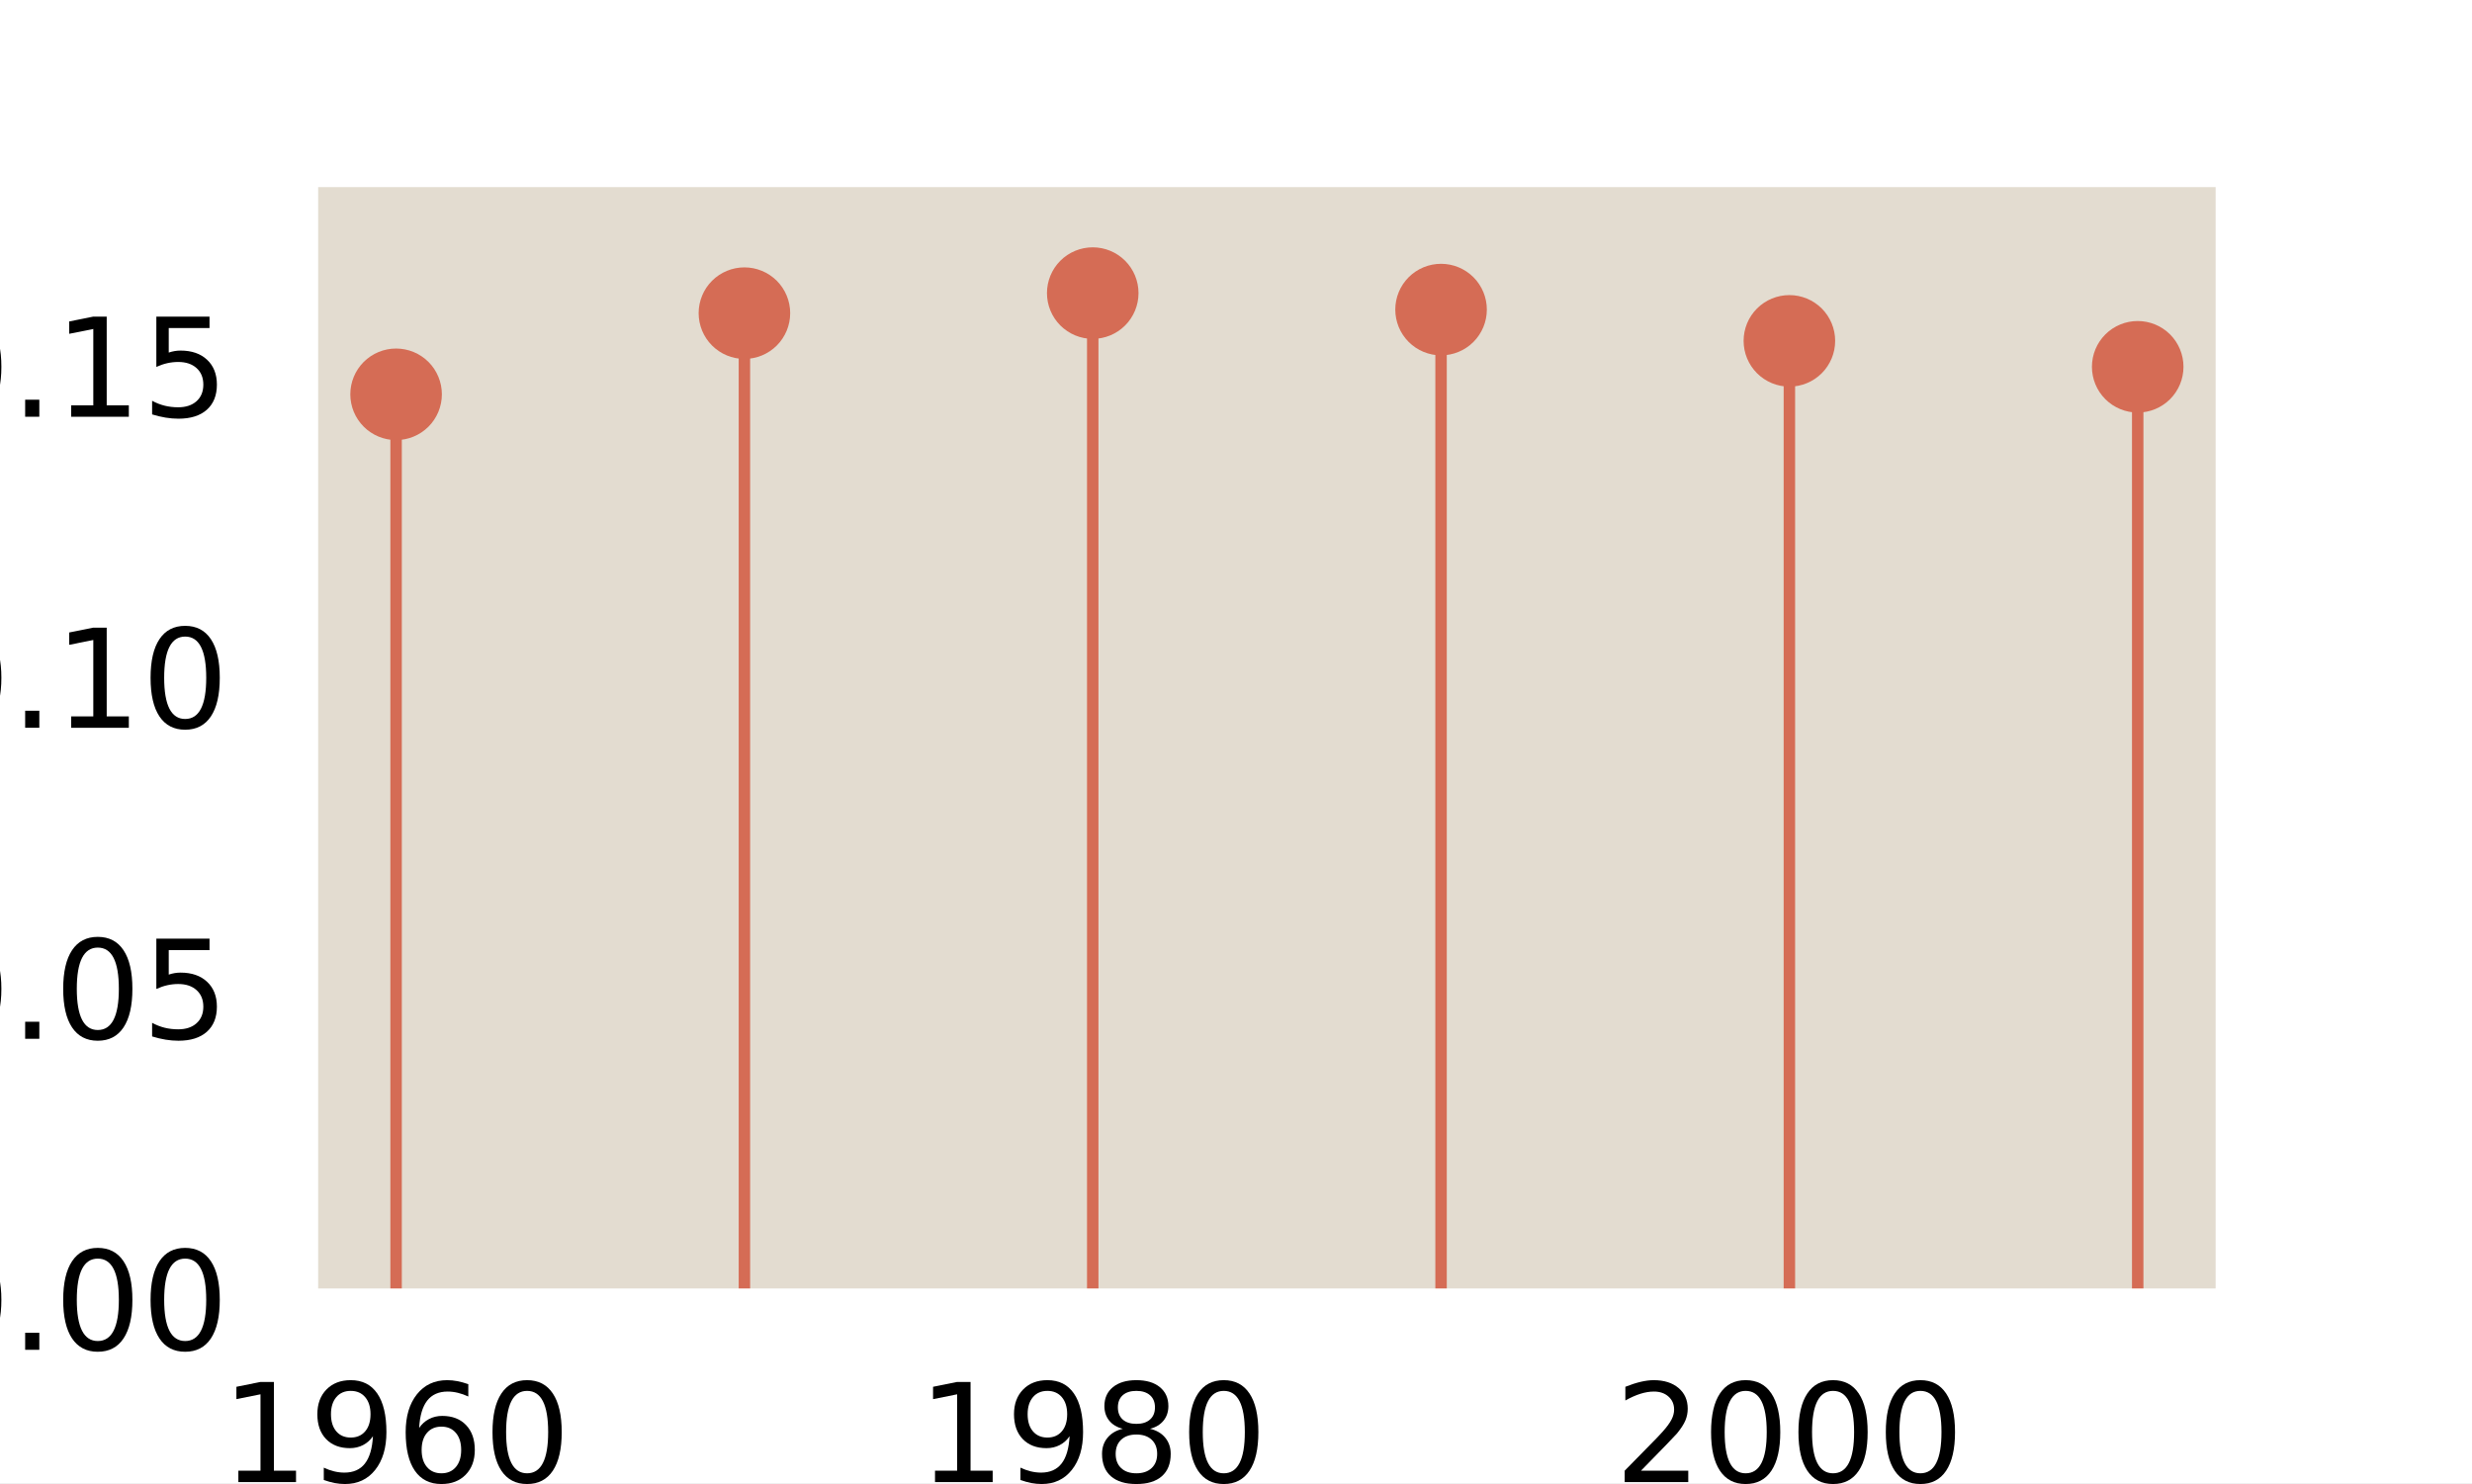
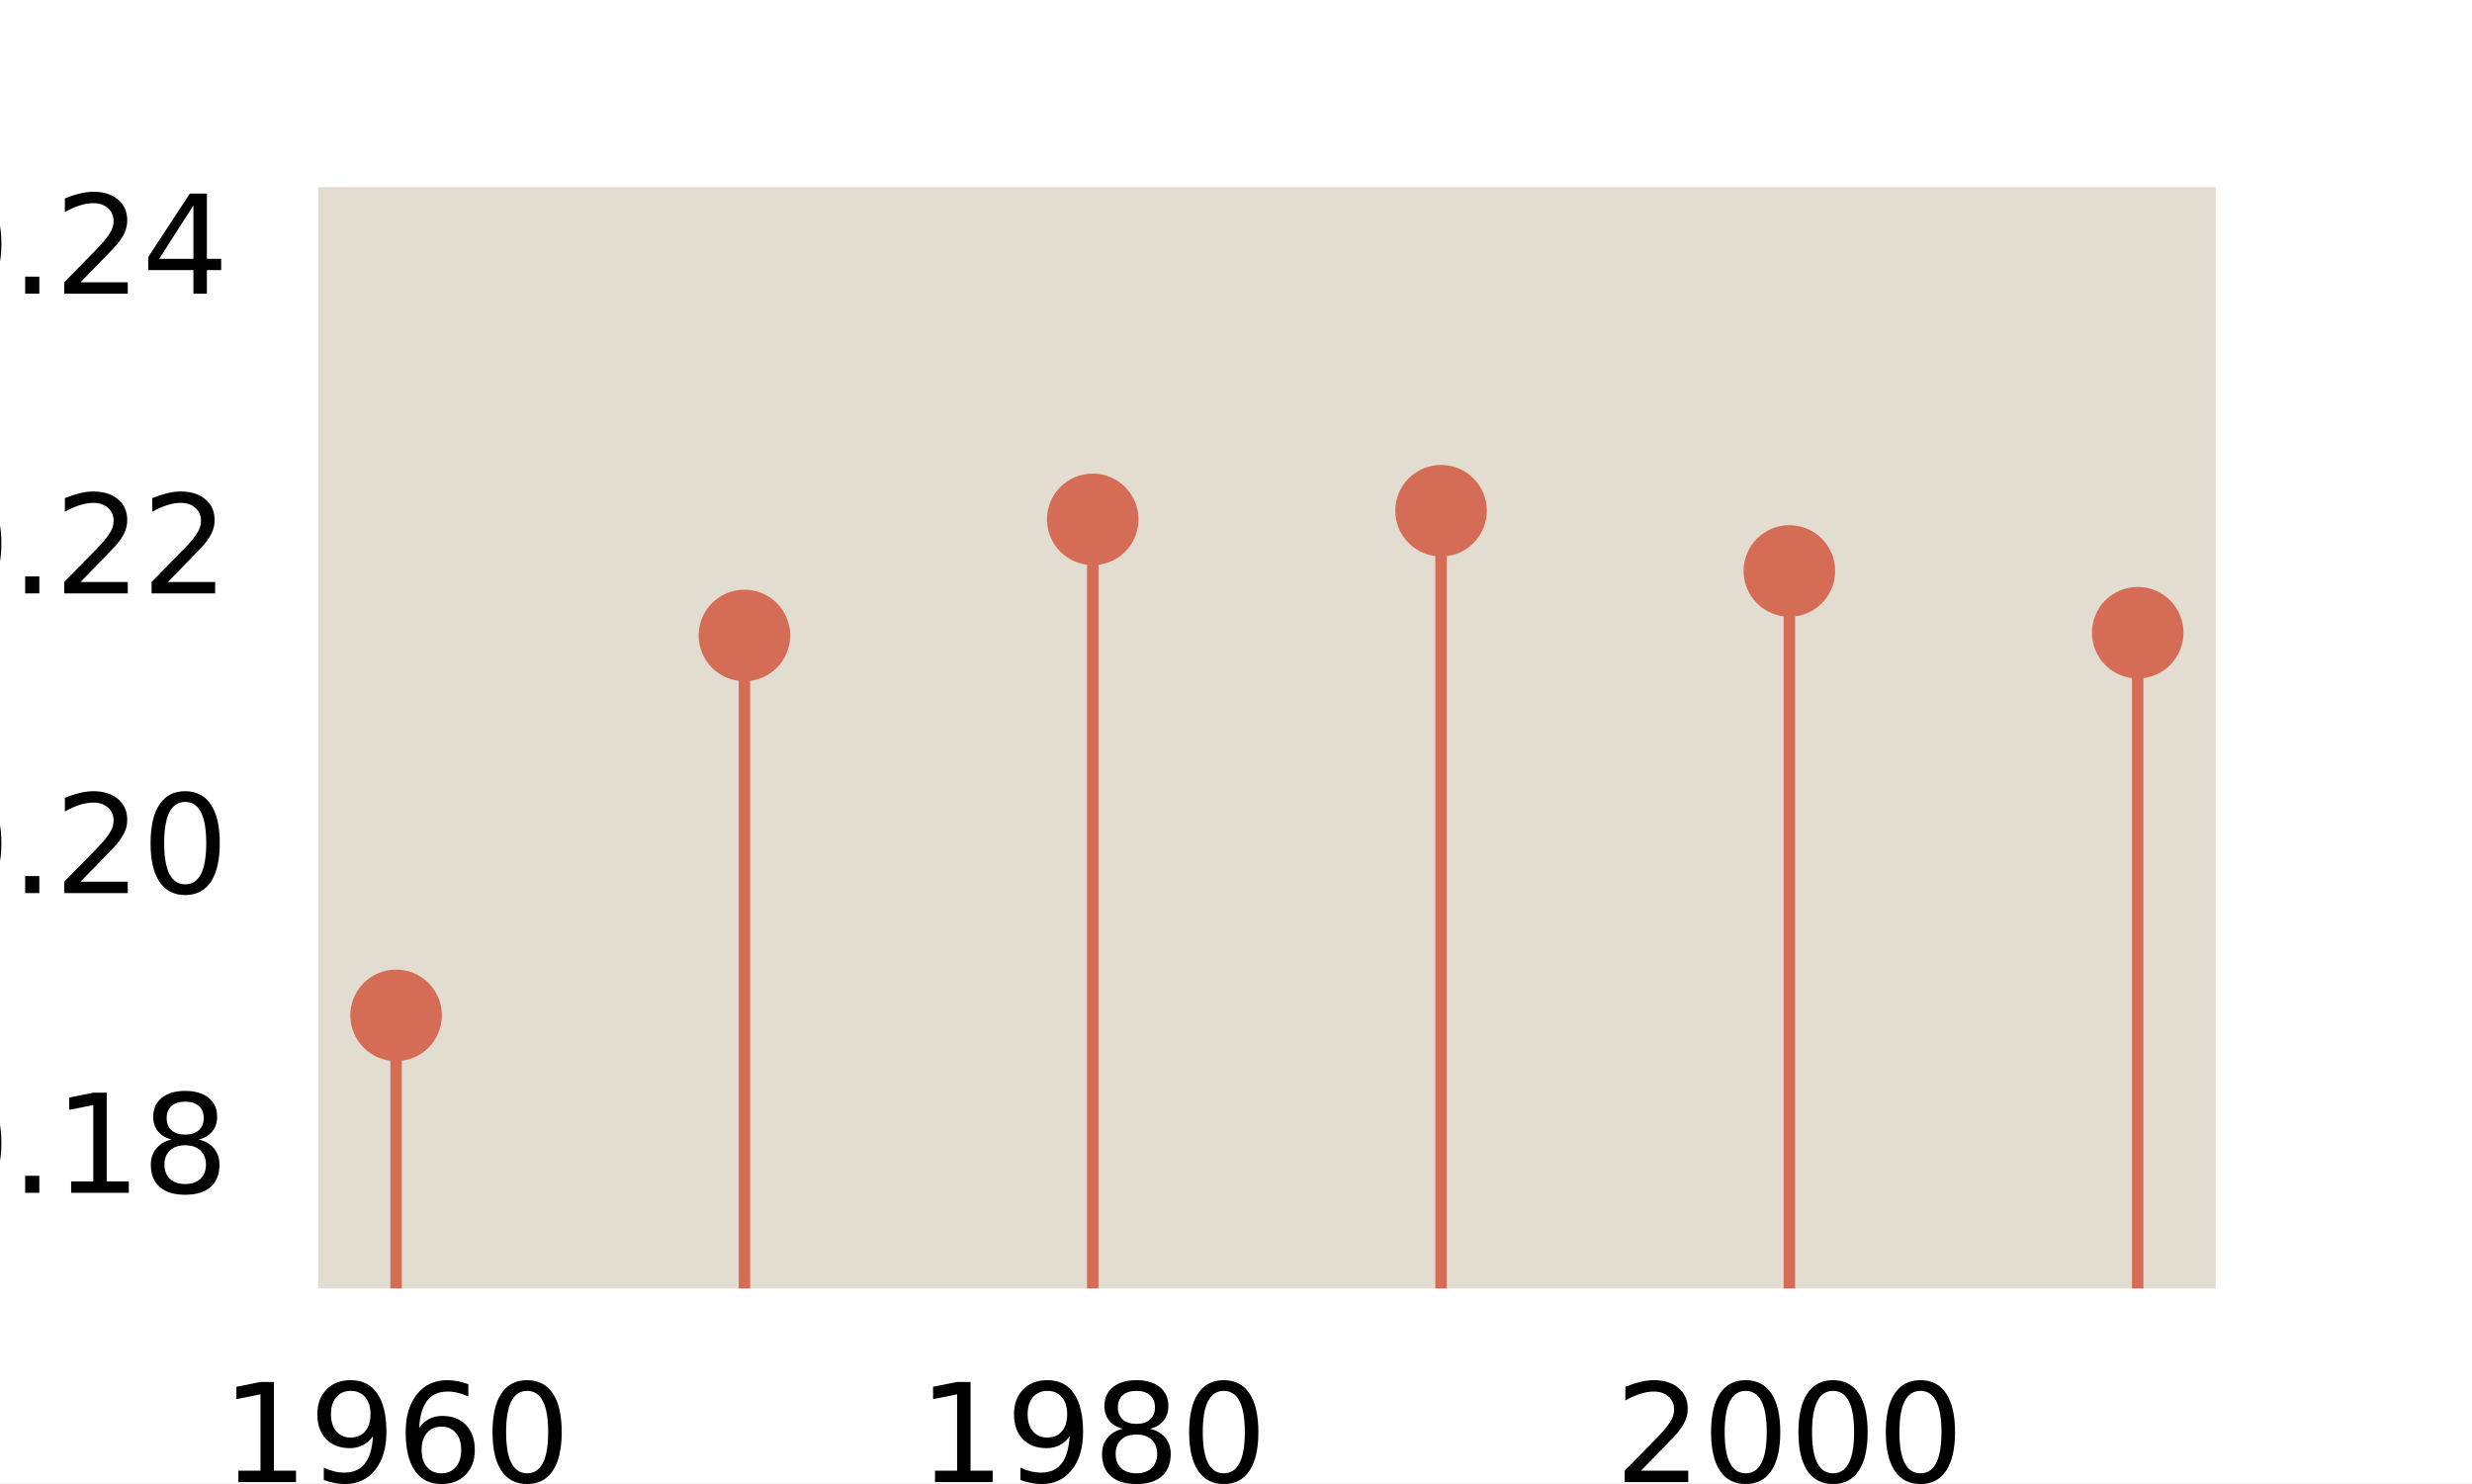
- <svg xmlns="http://www.w3.org/2000/svg" xmlns:xlink="http://www.w3.org/1999/xlink" height="64.8pt" version="1.1" viewBox="0 0 108 64.8" width="108pt">
+ <svg xmlns="http://www.w3.org/2000/svg" xmlns:xlink="http://www.w3.org/1999/xlink" width="108pt" height="64.8pt" viewBox="0 0 108 64.8" version="1.1">
  <defs>
-     <style type="text/css">*{stroke-linecap:butt;stroke-linejoin:round;}</style>
+     <style type="text/css">*{stroke-linejoin: round; stroke-linecap: butt}</style>
  </defs>
  <g id="figure_1">
    <g id="patch_1">
-       <path d="M 0 64.8  L 108 64.8  L 108 0  L 0 0  z " style="fill:#ffffff;" />
+       <path d="M 0 64.8  L 108 64.8  L 108 0  L 0 0  z " style="fill: #ffffff" />
    </g>
    <g id="axes_1">
      <g id="patch_2">
-         <path d="M 13.5 56.7  L 97.2 56.7  L 97.2 7.776  L 13.5 7.776  z " style="fill:#e3dcd0;" />
+         <path d="M 13.5 56.7  L 97.2 56.7  L 97.2 7.776  L 13.5 7.776  z " style="fill: #e3dcd0" />
      </g>
      <g id="matplotlib.axis_1">
        <g id="xtick_1">
          <g id="text_1">
            <g transform="translate(9.669545 64.75906)scale(0.06 -0.06)">
              <defs>
-                 <path d="M 12.406 8.297  L 28.516 8.297  L 28.516 63.922  L 10.984 60.406  L 10.984 69.391  L 28.422 72.906  L 38.281 72.906  L 38.281 8.297  L 54.391 8.297  L 54.391 0  L 12.406 0  z " id="DejaVuSans-49" />
-                 <path d="M 10.984 1.516  L 10.984 10.5  Q 14.703 8.734 18.5 7.812  Q 22.312 6.891 25.984 6.891  Q 35.75 6.891 40.891 13.453  Q 46.047 20.016 46.781 33.406  Q 43.953 29.203 39.594 26.953  Q 35.25 24.703 29.984 24.703  Q 19.047 24.703 12.672 31.312  Q 6.297 37.938 6.297 49.422  Q 6.297 60.641 12.938 67.422  Q 19.578 74.219 30.609 74.219  Q 43.266 74.219 49.922 64.516  Q 56.594 54.828 56.594 36.375  Q 56.594 19.141 48.406 8.859  Q 40.234 -1.422 26.422 -1.422  Q 22.703 -1.422 18.891 -0.688  Q 15.094 0.047 10.984 1.516  z M 30.609 32.422  Q 37.25 32.422 41.125 36.953  Q 45.016 41.5 45.016 49.422  Q 45.016 57.281 41.125 61.844  Q 37.25 66.406 30.609 66.406  Q 23.969 66.406 20.094 61.844  Q 16.219 57.281 16.219 49.422  Q 16.219 41.5 20.094 36.953  Q 23.969 32.422 30.609 32.422  z " id="DejaVuSans-57" />
-                 <path d="M 33.016 40.375  Q 26.375 40.375 22.484 35.828  Q 18.609 31.297 18.609 23.391  Q 18.609 15.531 22.484 10.953  Q 26.375 6.391 33.016 6.391  Q 39.656 6.391 43.531 10.953  Q 47.406 15.531 47.406 23.391  Q 47.406 31.297 43.531 35.828  Q 39.656 40.375 33.016 40.375  z M 52.594 71.297  L 52.594 62.312  Q 48.875 64.062 45.094 64.984  Q 41.312 65.922 37.594 65.922  Q 27.828 65.922 22.672 59.328  Q 17.531 52.734 16.797 39.406  Q 19.672 43.656 24.016 45.922  Q 28.375 48.188 33.594 48.188  Q 44.578 48.188 50.953 41.516  Q 57.328 34.859 57.328 23.391  Q 57.328 12.156 50.688 5.359  Q 44.047 -1.422 33.016 -1.422  Q 20.359 -1.422 13.672 8.266  Q 6.984 17.969 6.984 36.375  Q 6.984 53.656 15.188 63.938  Q 23.391 74.219 37.203 74.219  Q 40.922 74.219 44.703 73.484  Q 48.484 72.75 52.594 71.297  z " id="DejaVuSans-54" />
-                 <path d="M 31.781 66.406  Q 24.172 66.406 20.328 58.906  Q 16.5 51.422 16.5 36.375  Q 16.5 21.391 20.328 13.891  Q 24.172 6.391 31.781 6.391  Q 39.453 6.391 43.281 13.891  Q 47.125 21.391 47.125 36.375  Q 47.125 51.422 43.281 58.906  Q 39.453 66.406 31.781 66.406  z M 31.781 74.219  Q 44.047 74.219 50.516 64.516  Q 56.984 54.828 56.984 36.375  Q 56.984 17.969 50.516 8.266  Q 44.047 -1.422 31.781 -1.422  Q 19.531 -1.422 13.062 8.266  Q 6.594 17.969 6.594 36.375  Q 6.594 54.828 13.062 64.516  Q 19.531 74.219 31.781 74.219  z " id="DejaVuSans-48" />
+                 <path id="DejaVuSans-31" d="M 794 531  L 1825 531  L 1825 4091  L 703 3866  L 703 4441  L 1819 4666  L 2450 4666  L 2450 531  L 3481 531  L 3481 0  L 794 0  L 794 531  z " transform="scale(0.015625)" />
+                 <path id="DejaVuSans-39" d="M 703 97  L 703 672  Q 941 559 1184 500  Q 1428 441 1663 441  Q 2288 441 2617 861  Q 2947 1281 2994 2138  Q 2813 1869 2534 1725  Q 2256 1581 1919 1581  Q 1219 1581 811 2004  Q 403 2428 403 3163  Q 403 3881 828 4315  Q 1253 4750 1959 4750  Q 2769 4750 3195 4129  Q 3622 3509 3622 2328  Q 3622 1225 3098 567  Q 2575 -91 1691 -91  Q 1453 -91 1209 -44  Q 966 3 703 97  z M 1959 2075  Q 2384 2075 2632 2365  Q 2881 2656 2881 3163  Q 2881 3666 2632 3958  Q 2384 4250 1959 4250  Q 1534 4250 1286 3958  Q 1038 3666 1038 3163  Q 1038 2656 1286 2365  Q 1534 2075 1959 2075  z " transform="scale(0.015625)" />
+                 <path id="DejaVuSans-36" d="M 2113 2584  Q 1688 2584 1439 2293  Q 1191 2003 1191 1497  Q 1191 994 1439 701  Q 1688 409 2113 409  Q 2538 409 2786 701  Q 3034 994 3034 1497  Q 3034 2003 2786 2293  Q 2538 2584 2113 2584  z M 3366 4563  L 3366 3988  Q 3128 4100 2886 4159  Q 2644 4219 2406 4219  Q 1781 4219 1451 3797  Q 1122 3375 1075 2522  Q 1259 2794 1537 2939  Q 1816 3084 2150 3084  Q 2853 3084 3261 2657  Q 3669 2231 3669 1497  Q 3669 778 3244 343  Q 2819 -91 2113 -91  Q 1303 -91 875 529  Q 447 1150 447 2328  Q 447 3434 972 4092  Q 1497 4750 2381 4750  Q 2619 4750 2861 4703  Q 3103 4656 3366 4563  z " transform="scale(0.015625)" />
+                 <path id="DejaVuSans-30" d="M 2034 4250  Q 1547 4250 1301 3770  Q 1056 3291 1056 2328  Q 1056 1369 1301 889  Q 1547 409 2034 409  Q 2525 409 2770 889  Q 3016 1369 3016 2328  Q 3016 3291 2770 3770  Q 2525 4250 2034 4250  z M 2034 4750  Q 2819 4750 3233 4129  Q 3647 3509 3647 2328  Q 3647 1150 3233 529  Q 2819 -91 2034 -91  Q 1250 -91 836 529  Q 422 1150 422 2328  Q 422 3509 836 4129  Q 1250 4750 2034 4750  z " transform="scale(0.015625)" />
              </defs>
-               <use xlink:href="#DejaVuSans-49" />
-               <use x="63.623" xlink:href="#DejaVuSans-57" />
-               <use x="127.246" xlink:href="#DejaVuSans-54" />
-               <use x="190.869" xlink:href="#DejaVuSans-48" />
+               <use xlink:href="#DejaVuSans-31" />
+               <use xlink:href="#DejaVuSans-39" x="63.623" />
+               <use xlink:href="#DejaVuSans-36" x="127.246" />
+               <use xlink:href="#DejaVuSans-30" x="190.869" />
            </g>
          </g>
        </g>
        <g id="xtick_2">
          <g id="text_2">
            <g transform="translate(40.10591 64.75906)scale(0.06 -0.06)">
              <defs>
-                 <path d="M 31.781 34.625  Q 24.75 34.625 20.719 30.859  Q 16.703 27.094 16.703 20.516  Q 16.703 13.922 20.719 10.156  Q 24.75 6.391 31.781 6.391  Q 38.812 6.391 42.859 10.172  Q 46.922 13.969 46.922 20.516  Q 46.922 27.094 42.891 30.859  Q 38.875 34.625 31.781 34.625  z M 21.922 38.812  Q 15.578 40.375 12.031 44.719  Q 8.5 49.078 8.5 55.328  Q 8.5 64.062 14.719 69.141  Q 20.953 74.219 31.781 74.219  Q 42.672 74.219 48.875 69.141  Q 55.078 64.062 55.078 55.328  Q 55.078 49.078 51.531 44.719  Q 48 40.375 41.703 38.812  Q 48.828 37.156 52.797 32.312  Q 56.781 27.484 56.781 20.516  Q 56.781 9.906 50.312 4.234  Q 43.844 -1.422 31.781 -1.422  Q 19.734 -1.422 13.25 4.234  Q 6.781 9.906 6.781 20.516  Q 6.781 27.484 10.781 32.312  Q 14.797 37.156 21.922 38.812  z M 18.312 54.391  Q 18.312 48.734 21.844 45.562  Q 25.391 42.391 31.781 42.391  Q 38.141 42.391 41.719 45.562  Q 45.312 48.734 45.312 54.391  Q 45.312 60.062 41.719 63.234  Q 38.141 66.406 31.781 66.406  Q 25.391 66.406 21.844 63.234  Q 18.312 60.062 18.312 54.391  z " id="DejaVuSans-56" />
+                 <path id="DejaVuSans-38" d="M 2034 2216  Q 1584 2216 1326 1975  Q 1069 1734 1069 1313  Q 1069 891 1326 650  Q 1584 409 2034 409  Q 2484 409 2743 651  Q 3003 894 3003 1313  Q 3003 1734 2745 1975  Q 2488 2216 2034 2216  z M 1403 2484  Q 997 2584 770 2862  Q 544 3141 544 3541  Q 544 4100 942 4425  Q 1341 4750 2034 4750  Q 2731 4750 3128 4425  Q 3525 4100 3525 3541  Q 3525 3141 3298 2862  Q 3072 2584 2669 2484  Q 3125 2378 3379 2068  Q 3634 1759 3634 1313  Q 3634 634 3220 271  Q 2806 -91 2034 -91  Q 1263 -91 848 271  Q 434 634 434 1313  Q 434 1759 690 2068  Q 947 2378 1403 2484  z M 1172 3481  Q 1172 3119 1398 2916  Q 1625 2713 2034 2713  Q 2441 2713 2670 2916  Q 2900 3119 2900 3481  Q 2900 3844 2670 4047  Q 2441 4250 2034 4250  Q 1625 4250 1398 4047  Q 1172 3844 1172 3481  z " transform="scale(0.015625)" />
              </defs>
-               <use xlink:href="#DejaVuSans-49" />
-               <use x="63.623" xlink:href="#DejaVuSans-57" />
-               <use x="127.246" xlink:href="#DejaVuSans-56" />
-               <use x="190.869" xlink:href="#DejaVuSans-48" />
+               <use xlink:href="#DejaVuSans-31" />
+               <use xlink:href="#DejaVuSans-39" x="63.623" />
+               <use xlink:href="#DejaVuSans-38" x="127.246" />
+               <use xlink:href="#DejaVuSans-30" x="190.869" />
            </g>
          </g>
        </g>
        <g id="xtick_3">
          <g id="text_3">
            <g transform="translate(70.54227 64.75906)scale(0.06 -0.06)">
              <defs>
-                 <path d="M 19.188 8.297  L 53.609 8.297  L 53.609 0  L 7.328 0  L 7.328 8.297  Q 12.938 14.109 22.625 23.891  Q 32.328 33.688 34.812 36.531  Q 39.547 41.844 41.422 45.531  Q 43.312 49.219 43.312 52.781  Q 43.312 58.594 39.234 62.25  Q 35.156 65.922 28.609 65.922  Q 23.969 65.922 18.812 64.312  Q 13.672 62.703 7.812 59.422  L 7.812 69.391  Q 13.766 71.781 18.938 73  Q 24.125 74.219 28.422 74.219  Q 39.75 74.219 46.484 68.547  Q 53.219 62.891 53.219 53.422  Q 53.219 48.922 51.531 44.891  Q 49.859 40.875 45.406 35.406  Q 44.188 33.984 37.641 27.219  Q 31.109 20.453 19.188 8.297  z " id="DejaVuSans-50" />
+                 <path id="DejaVuSans-32" d="M 1228 531  L 3431 531  L 3431 0  L 469 0  L 469 531  Q 828 903 1448 1529  Q 2069 2156 2228 2338  Q 2531 2678 2651 2914  Q 2772 3150 2772 3378  Q 2772 3750 2511 3984  Q 2250 4219 1831 4219  Q 1534 4219 1204 4116  Q 875 4013 500 3803  L 500 4441  Q 881 4594 1212 4672  Q 1544 4750 1819 4750  Q 2544 4750 2975 4387  Q 3406 4025 3406 3419  Q 3406 3131 3298 2873  Q 3191 2616 2906 2266  Q 2828 2175 2409 1742  Q 1991 1309 1228 531  z " transform="scale(0.015625)" />
              </defs>
-               <use xlink:href="#DejaVuSans-50" />
-               <use x="63.623" xlink:href="#DejaVuSans-48" />
-               <use x="127.246" xlink:href="#DejaVuSans-48" />
-               <use x="190.869" xlink:href="#DejaVuSans-48" />
+               <use xlink:href="#DejaVuSans-32" />
+               <use xlink:href="#DejaVuSans-30" x="63.623" />
+               <use xlink:href="#DejaVuSans-30" x="127.246" />
+               <use xlink:href="#DejaVuSans-30" x="190.869" />
            </g>
          </g>
        </g>
      </g>
      <g id="matplotlib.axis_2">
        <g id="ytick_1">
          <g id="text_4">
-             <g transform="translate(-3.359375 58.97953)scale(0.06 -0.06)">
+             <g transform="translate(-3.359375 52.11976)scale(0.06 -0.06)">
              <defs>
-                 <path d="M 10.688 12.406  L 21 12.406  L 21 0  L 10.688 0  z " id="DejaVuSans-46" />
+                 <path id="DejaVuSans-2e" d="M 684 794  L 1344 794  L 1344 0  L 684 0  L 684 794  z " transform="scale(0.015625)" />
              </defs>
-               <use xlink:href="#DejaVuSans-48" />
-               <use x="63.623" xlink:href="#DejaVuSans-46" />
-               <use x="95.41" xlink:href="#DejaVuSans-48" />
-               <use x="159.033" xlink:href="#DejaVuSans-48" />
+               <use xlink:href="#DejaVuSans-30" />
+               <use xlink:href="#DejaVuSans-2e" x="63.623" />
+               <use xlink:href="#DejaVuSans-31" x="95.41" />
+               <use xlink:href="#DejaVuSans-38" x="159.033" />
            </g>
          </g>
        </g>
        <g id="ytick_2">
          <g id="text_5">
-             <g transform="translate(-3.359375 45.38953)scale(0.06 -0.06)">
-               <defs>
-                 <path d="M 10.797 72.906  L 49.516 72.906  L 49.516 64.594  L 19.828 64.594  L 19.828 46.734  Q 21.969 47.469 24.109 47.828  Q 26.266 48.188 28.422 48.188  Q 40.625 48.188 47.75 41.5  Q 54.891 34.812 54.891 23.391  Q 54.891 11.625 47.562 5.094  Q 40.234 -1.422 26.906 -1.422  Q 22.312 -1.422 17.547 -0.641  Q 12.797 0.141 7.719 1.703  L 7.719 11.625  Q 12.109 9.234 16.797 8.062  Q 21.484 6.891 26.703 6.891  Q 35.156 6.891 40.078 11.328  Q 45.016 15.766 45.016 23.391  Q 45.016 31 40.078 35.438  Q 35.156 39.891 26.703 39.891  Q 22.75 39.891 18.812 39.016  Q 14.891 38.141 10.797 36.281  z " id="DejaVuSans-53" />
-               </defs>
-               <use xlink:href="#DejaVuSans-48" />
-               <use x="63.623" xlink:href="#DejaVuSans-46" />
-               <use x="95.41" xlink:href="#DejaVuSans-48" />
-               <use x="159.033" xlink:href="#DejaVuSans-53" />
+             <g transform="translate(-3.359375 39.0239)scale(0.06 -0.06)">
+               <use xlink:href="#DejaVuSans-30" />
+               <use xlink:href="#DejaVuSans-2e" x="63.623" />
+               <use xlink:href="#DejaVuSans-32" x="95.41" />
+               <use xlink:href="#DejaVuSans-30" x="159.033" />
            </g>
          </g>
        </g>
        <g id="ytick_3">
          <g id="text_6">
-             <g transform="translate(-3.359375 31.79953)scale(0.06 -0.06)">
-               <use xlink:href="#DejaVuSans-48" />
-               <use x="63.623" xlink:href="#DejaVuSans-46" />
-               <use x="95.41" xlink:href="#DejaVuSans-49" />
-               <use x="159.033" xlink:href="#DejaVuSans-48" />
+             <g transform="translate(-3.359375 25.92805)scale(0.06 -0.06)">
+               <use xlink:href="#DejaVuSans-30" />
+               <use xlink:href="#DejaVuSans-2e" x="63.623" />
+               <use xlink:href="#DejaVuSans-32" x="95.41" />
+               <use xlink:href="#DejaVuSans-32" x="159.033" />
            </g>
          </g>
        </g>
        <g id="ytick_4">
          <g id="text_7">
-             <g transform="translate(-3.359375 18.20953)scale(0.06 -0.06)">
-               <use xlink:href="#DejaVuSans-48" />
-               <use x="63.623" xlink:href="#DejaVuSans-46" />
-               <use x="95.41" xlink:href="#DejaVuSans-49" />
-               <use x="159.033" xlink:href="#DejaVuSans-53" />
+             <g transform="translate(-3.359375 12.8322)scale(0.06 -0.06)">
+               <defs>
+                 <path id="DejaVuSans-34" d="M 2419 4116  L 825 1625  L 2419 1625  L 2419 4116  z M 2253 4666  L 3047 4666  L 3047 1625  L 3713 1625  L 3713 1100  L 3047 1100  L 3047 0  L 2419 0  L 2419 1100  L 313 1100  L 313 1709  L 2253 4666  z " transform="scale(0.015625)" />
+               </defs>
+               <use xlink:href="#DejaVuSans-30" />
+               <use xlink:href="#DejaVuSans-2e" x="63.623" />
+               <use xlink:href="#DejaVuSans-32" x="95.41" />
+               <use xlink:href="#DejaVuSans-34" x="159.033" />
            </g>
          </g>
        </g>
      </g>
-       <g id="LineCollection_1">
-         <path clip-path="url(#p5858e0b3f8)" d="M 17.305 56.7  L 17.305 17.229  " style="fill:none;stroke:#d56c55;stroke-width:0.5;" />
-         <path clip-path="url(#p5858e0b3f8)" d="M 32.523 56.7  L 32.523 13.683  " style="fill:none;stroke:#d56c55;stroke-width:0.5;" />
-         <path clip-path="url(#p5858e0b3f8)" d="M 47.741 56.7  L 47.741 12.807  " style="fill:none;stroke:#d56c55;stroke-width:0.5;" />
-         <path clip-path="url(#p5858e0b3f8)" d="M 62.959 56.7  L 62.959 13.527  " style="fill:none;stroke:#d56c55;stroke-width:0.5;" />
-         <path clip-path="url(#p5858e0b3f8)" d="M 78.177 56.7  L 78.177 14.894  " style="fill:none;stroke:#d56c55;stroke-width:0.5;" />
-         <path clip-path="url(#p5858e0b3f8)" d="M 93.395 56.7  L 93.395 16.027  " style="fill:none;stroke:#d56c55;stroke-width:0.5;" />
-       </g>
      <g id="line2d_1">
        <defs>
-           <path d="M 0 1.5  C 0.398 1.5 0.779 1.342 1.061 1.061  C 1.342 0.779 1.5 0.398 1.5 0  C 1.5 -0.398 1.342 -0.779 1.061 -1.061  C 0.779 -1.342 0.398 -1.5 0 -1.5  C -0.398 -1.5 -0.779 -1.342 -1.061 -1.061  C -1.342 -0.779 -1.5 -0.398 -1.5 0  C -1.5 0.398 -1.342 0.779 -1.061 1.061  C -0.779 1.342 -0.398 1.5 0 1.5  z " id="m0914270dc4" style="stroke:#d56c55;" />
+           <path id="m7aa5a3a22f" d="M 0 1.5  C 0.398 1.5 0.779 1.342 1.061 1.061  C 1.342 0.779 1.5 0.398 1.5 0  C 1.5 -0.398 1.342 -0.779 1.061 -1.061  C 0.779 -1.342 0.398 -1.5 0 -1.5  C -0.398 -1.5 -0.779 -1.342 -1.061 -1.061  C -1.342 -0.779 -1.5 -0.398 -1.5 0  C -1.5 0.398 -1.342 0.779 -1.061 1.061  C -0.779 1.342 -0.398 1.5 0 1.5  z " style="stroke: #d56c55" />
        </defs>
-         <g clip-path="url(#p5858e0b3f8)">
-           <use style="fill:#d56c55;stroke:#d56c55;" x="17.305" xlink:href="#m0914270dc4" y="17.229" />
-           <use style="fill:#d56c55;stroke:#d56c55;" x="32.523" xlink:href="#m0914270dc4" y="13.683" />
-           <use style="fill:#d56c55;stroke:#d56c55;" x="47.741" xlink:href="#m0914270dc4" y="12.807" />
-           <use style="fill:#d56c55;stroke:#d56c55;" x="62.959" xlink:href="#m0914270dc4" y="13.527" />
-           <use style="fill:#d56c55;stroke:#d56c55;" x="78.177" xlink:href="#m0914270dc4" y="14.894" />
-           <use style="fill:#d56c55;stroke:#d56c55;" x="93.395" xlink:href="#m0914270dc4" y="16.027" />
+         <g clip-path="url(#pc1cbe9086e)">
+           <use xlink:href="#m7aa5a3a22f" x="17.305" y="44.366" style="fill: #d56c55; stroke: #d56c55" />
+           <use xlink:href="#m7aa5a3a22f" x="32.523" y="27.766" style="fill: #d56c55; stroke: #d56c55" />
+           <use xlink:href="#m7aa5a3a22f" x="47.741" y="22.693" style="fill: #d56c55; stroke: #d56c55" />
+           <use xlink:href="#m7aa5a3a22f" x="62.959" y="22.315" style="fill: #d56c55; stroke: #d56c55" />
+           <use xlink:href="#m7aa5a3a22f" x="78.177" y="24.948" style="fill: #d56c55; stroke: #d56c55" />
+           <use xlink:href="#m7aa5a3a22f" x="93.395" y="27.646" style="fill: #d56c55; stroke: #d56c55" />
        </g>
      </g>
+       <g id="LineCollection_1">
+         <path d="M 17.305 65.8  L 17.305 44.366  " clip-path="url(#pc1cbe9086e)" style="fill: none; stroke: #d56c55; stroke-width: 0.5" />
+         <path d="M 32.523 65.8  L 32.523 27.766  " clip-path="url(#pc1cbe9086e)" style="fill: none; stroke: #d56c55; stroke-width: 0.5" />
+         <path d="M 47.741 65.8  L 47.741 22.693  " clip-path="url(#pc1cbe9086e)" style="fill: none; stroke: #d56c55; stroke-width: 0.5" />
+         <path d="M 62.959 65.8  L 62.959 22.315  " clip-path="url(#pc1cbe9086e)" style="fill: none; stroke: #d56c55; stroke-width: 0.5" />
+         <path d="M 78.177 65.8  L 78.177 24.948  " clip-path="url(#pc1cbe9086e)" style="fill: none; stroke: #d56c55; stroke-width: 0.5" />
+         <path d="M 93.395 65.8  L 93.395 27.646  " clip-path="url(#pc1cbe9086e)" style="fill: none; stroke: #d56c55; stroke-width: 0.5" />
+       </g>
      <g id="patch_3">
-         <path d="M 13.5 56.7  L 13.5 7.776  " style="fill:none;stroke:#ffffff;stroke-linecap:square;stroke-linejoin:miter;stroke-width:0.8;" />
+         <path d="M 13.5 56.7  L 13.5 7.776  " style="fill: none; stroke: #ffffff; stroke-width: 0.8; stroke-linejoin: miter; stroke-linecap: square" />
      </g>
      <g id="patch_4">
-         <path d="M 97.2 56.7  L 97.2 7.776  " style="fill:none;stroke:#ffffff;stroke-linecap:square;stroke-linejoin:miter;stroke-width:0.8;" />
+         <path d="M 97.2 56.7  L 97.2 7.776  " style="fill: none; stroke: #ffffff; stroke-width: 0.8; stroke-linejoin: miter; stroke-linecap: square" />
      </g>
      <g id="patch_5">
-         <path d="M 13.5 56.7  L 97.2 56.7  " style="fill:none;stroke:#ffffff;stroke-linecap:square;stroke-linejoin:miter;stroke-width:0.8;" />
+         <path d="M 13.5 56.7  L 97.2 56.7  " style="fill: none; stroke: #ffffff; stroke-width: 0.8; stroke-linejoin: miter; stroke-linecap: square" />
      </g>
      <g id="patch_6">
-         <path d="M 13.5 7.776  L 97.2 7.776  " style="fill:none;stroke:#ffffff;stroke-linecap:square;stroke-linejoin:miter;stroke-width:0.8;" />
+         <path d="M 13.5 7.776  L 97.2 7.776  " style="fill: none; stroke: #ffffff; stroke-width: 0.8; stroke-linejoin: miter; stroke-linecap: square" />
      </g>
    </g>
  </g>
  <defs>
-     <clipPath id="p5858e0b3f8">
-       <rect height="48.924" width="83.7" x="13.5" y="7.776" />
+     <clipPath id="pc1cbe9086e">
+       <rect x="13.5" y="7.776" width="83.7" height="48.924" />
    </clipPath>
  </defs>
</svg>
